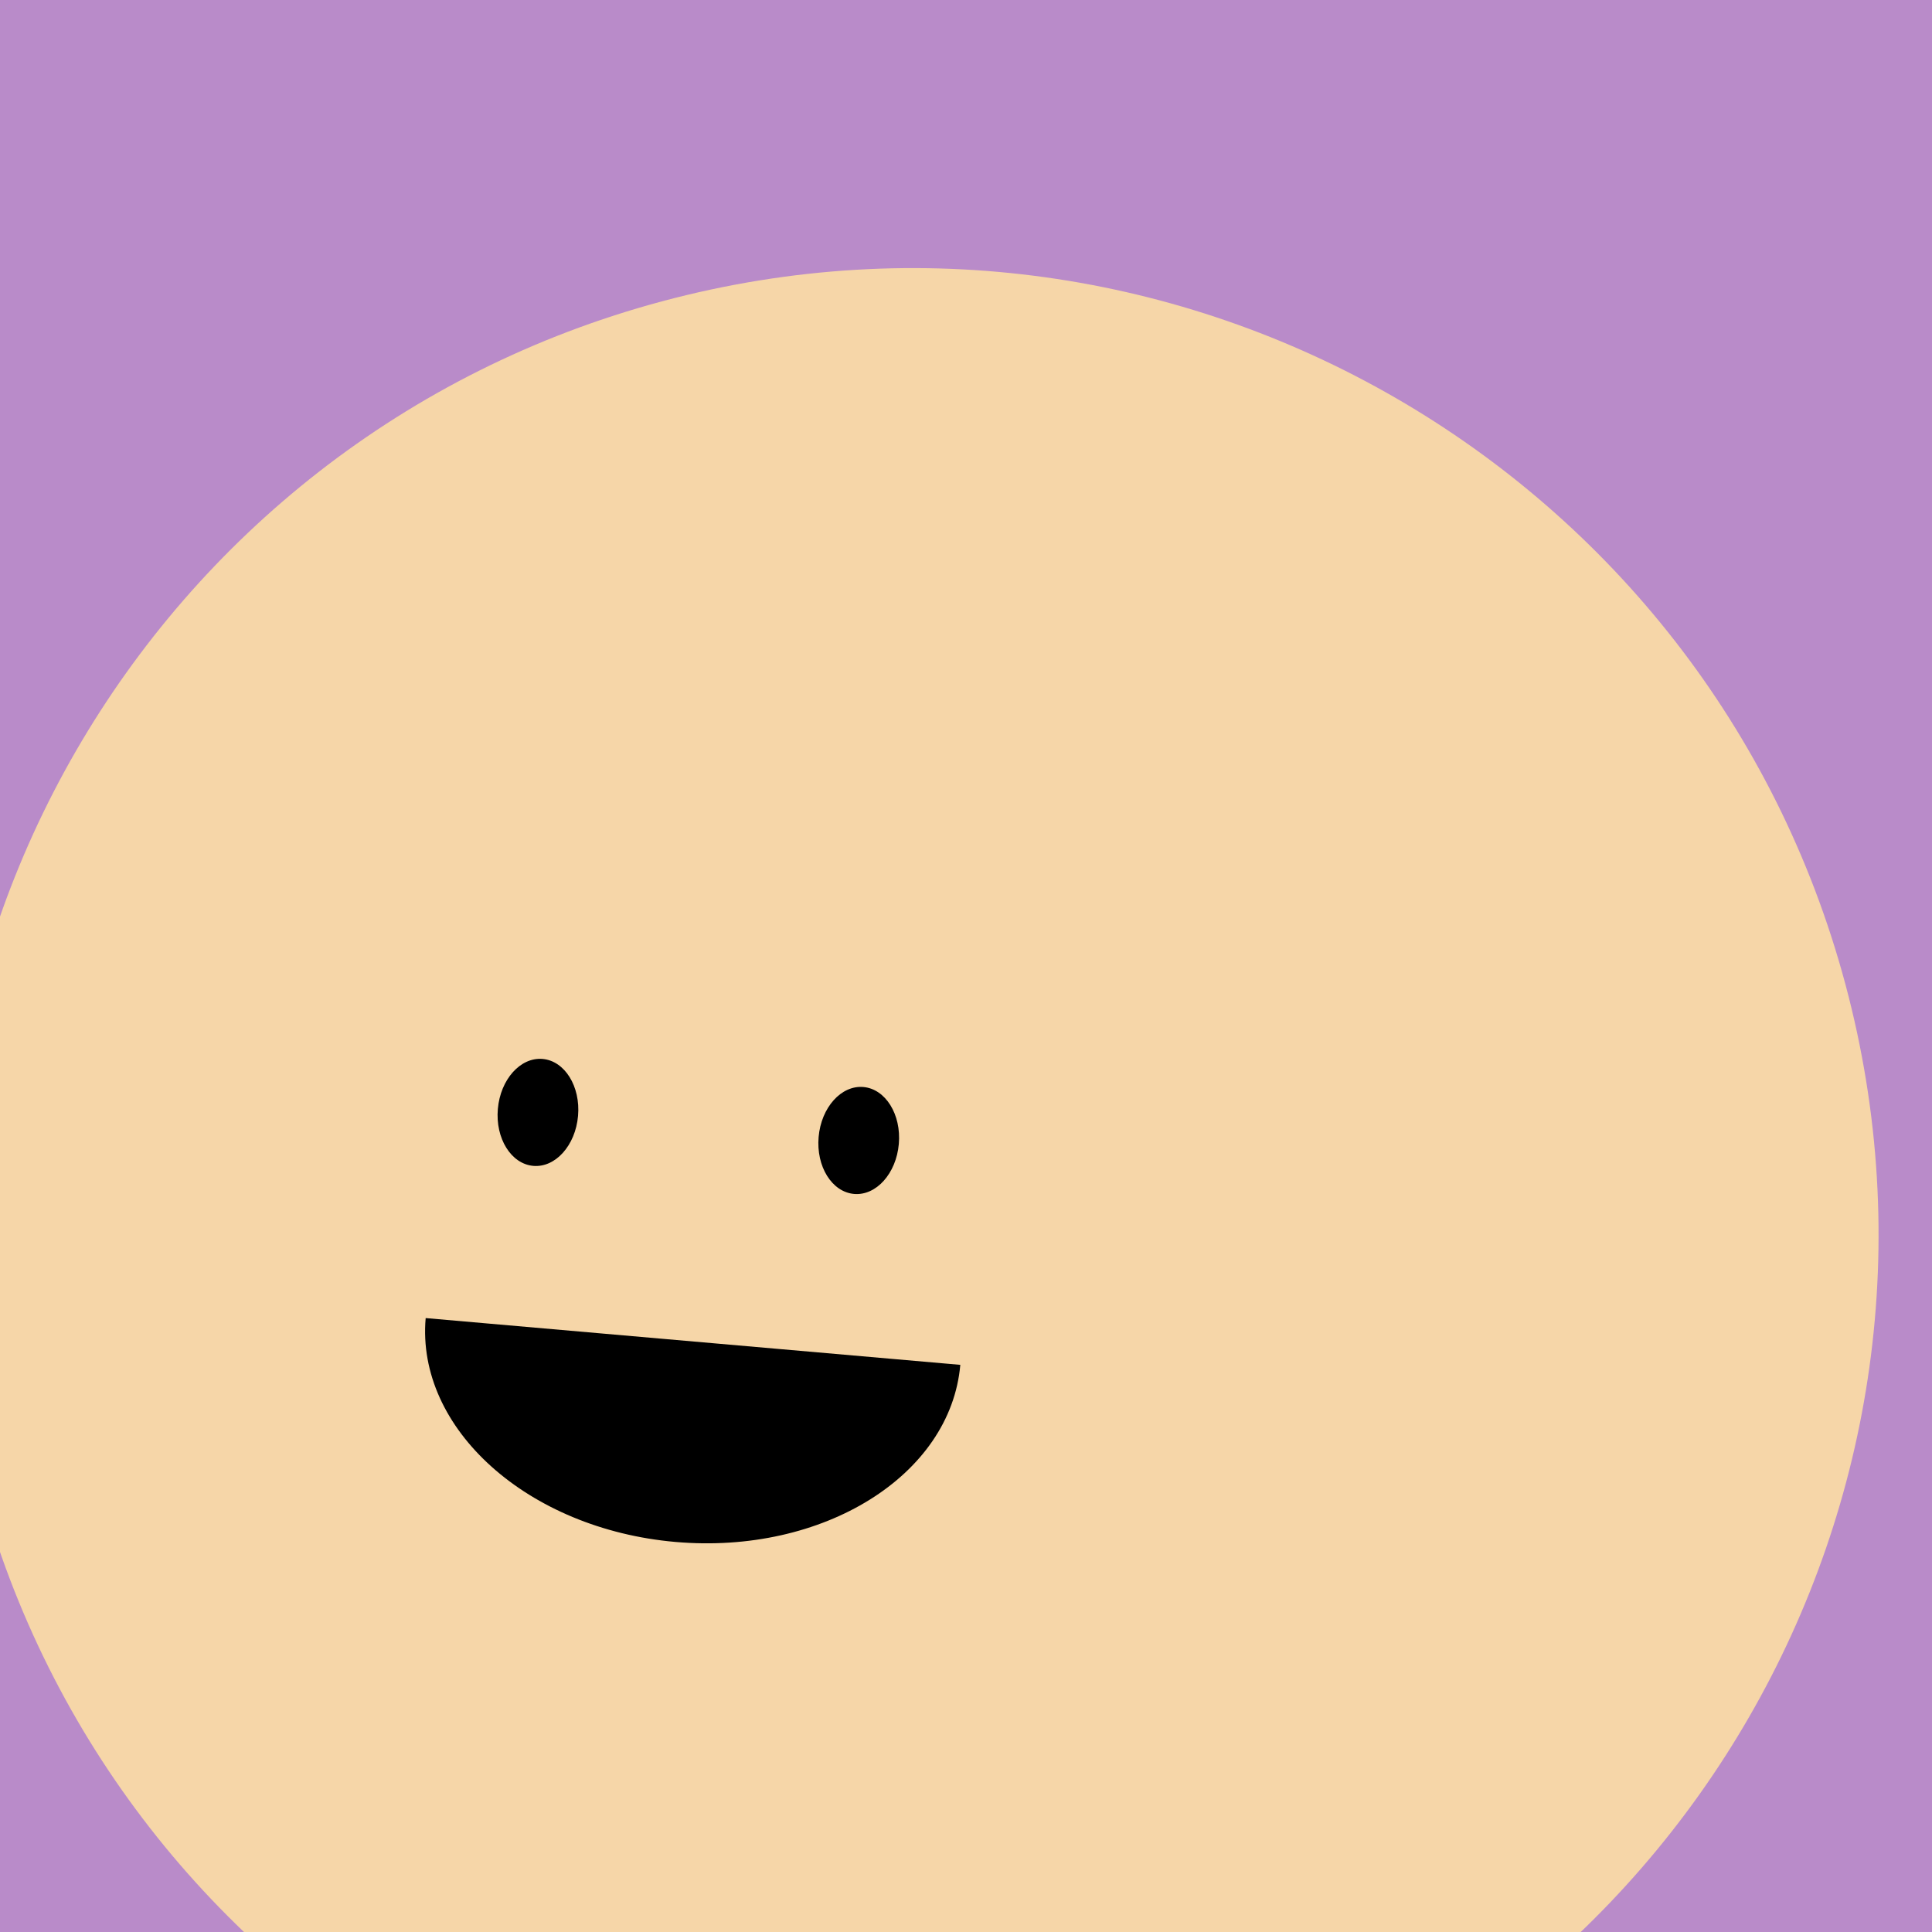
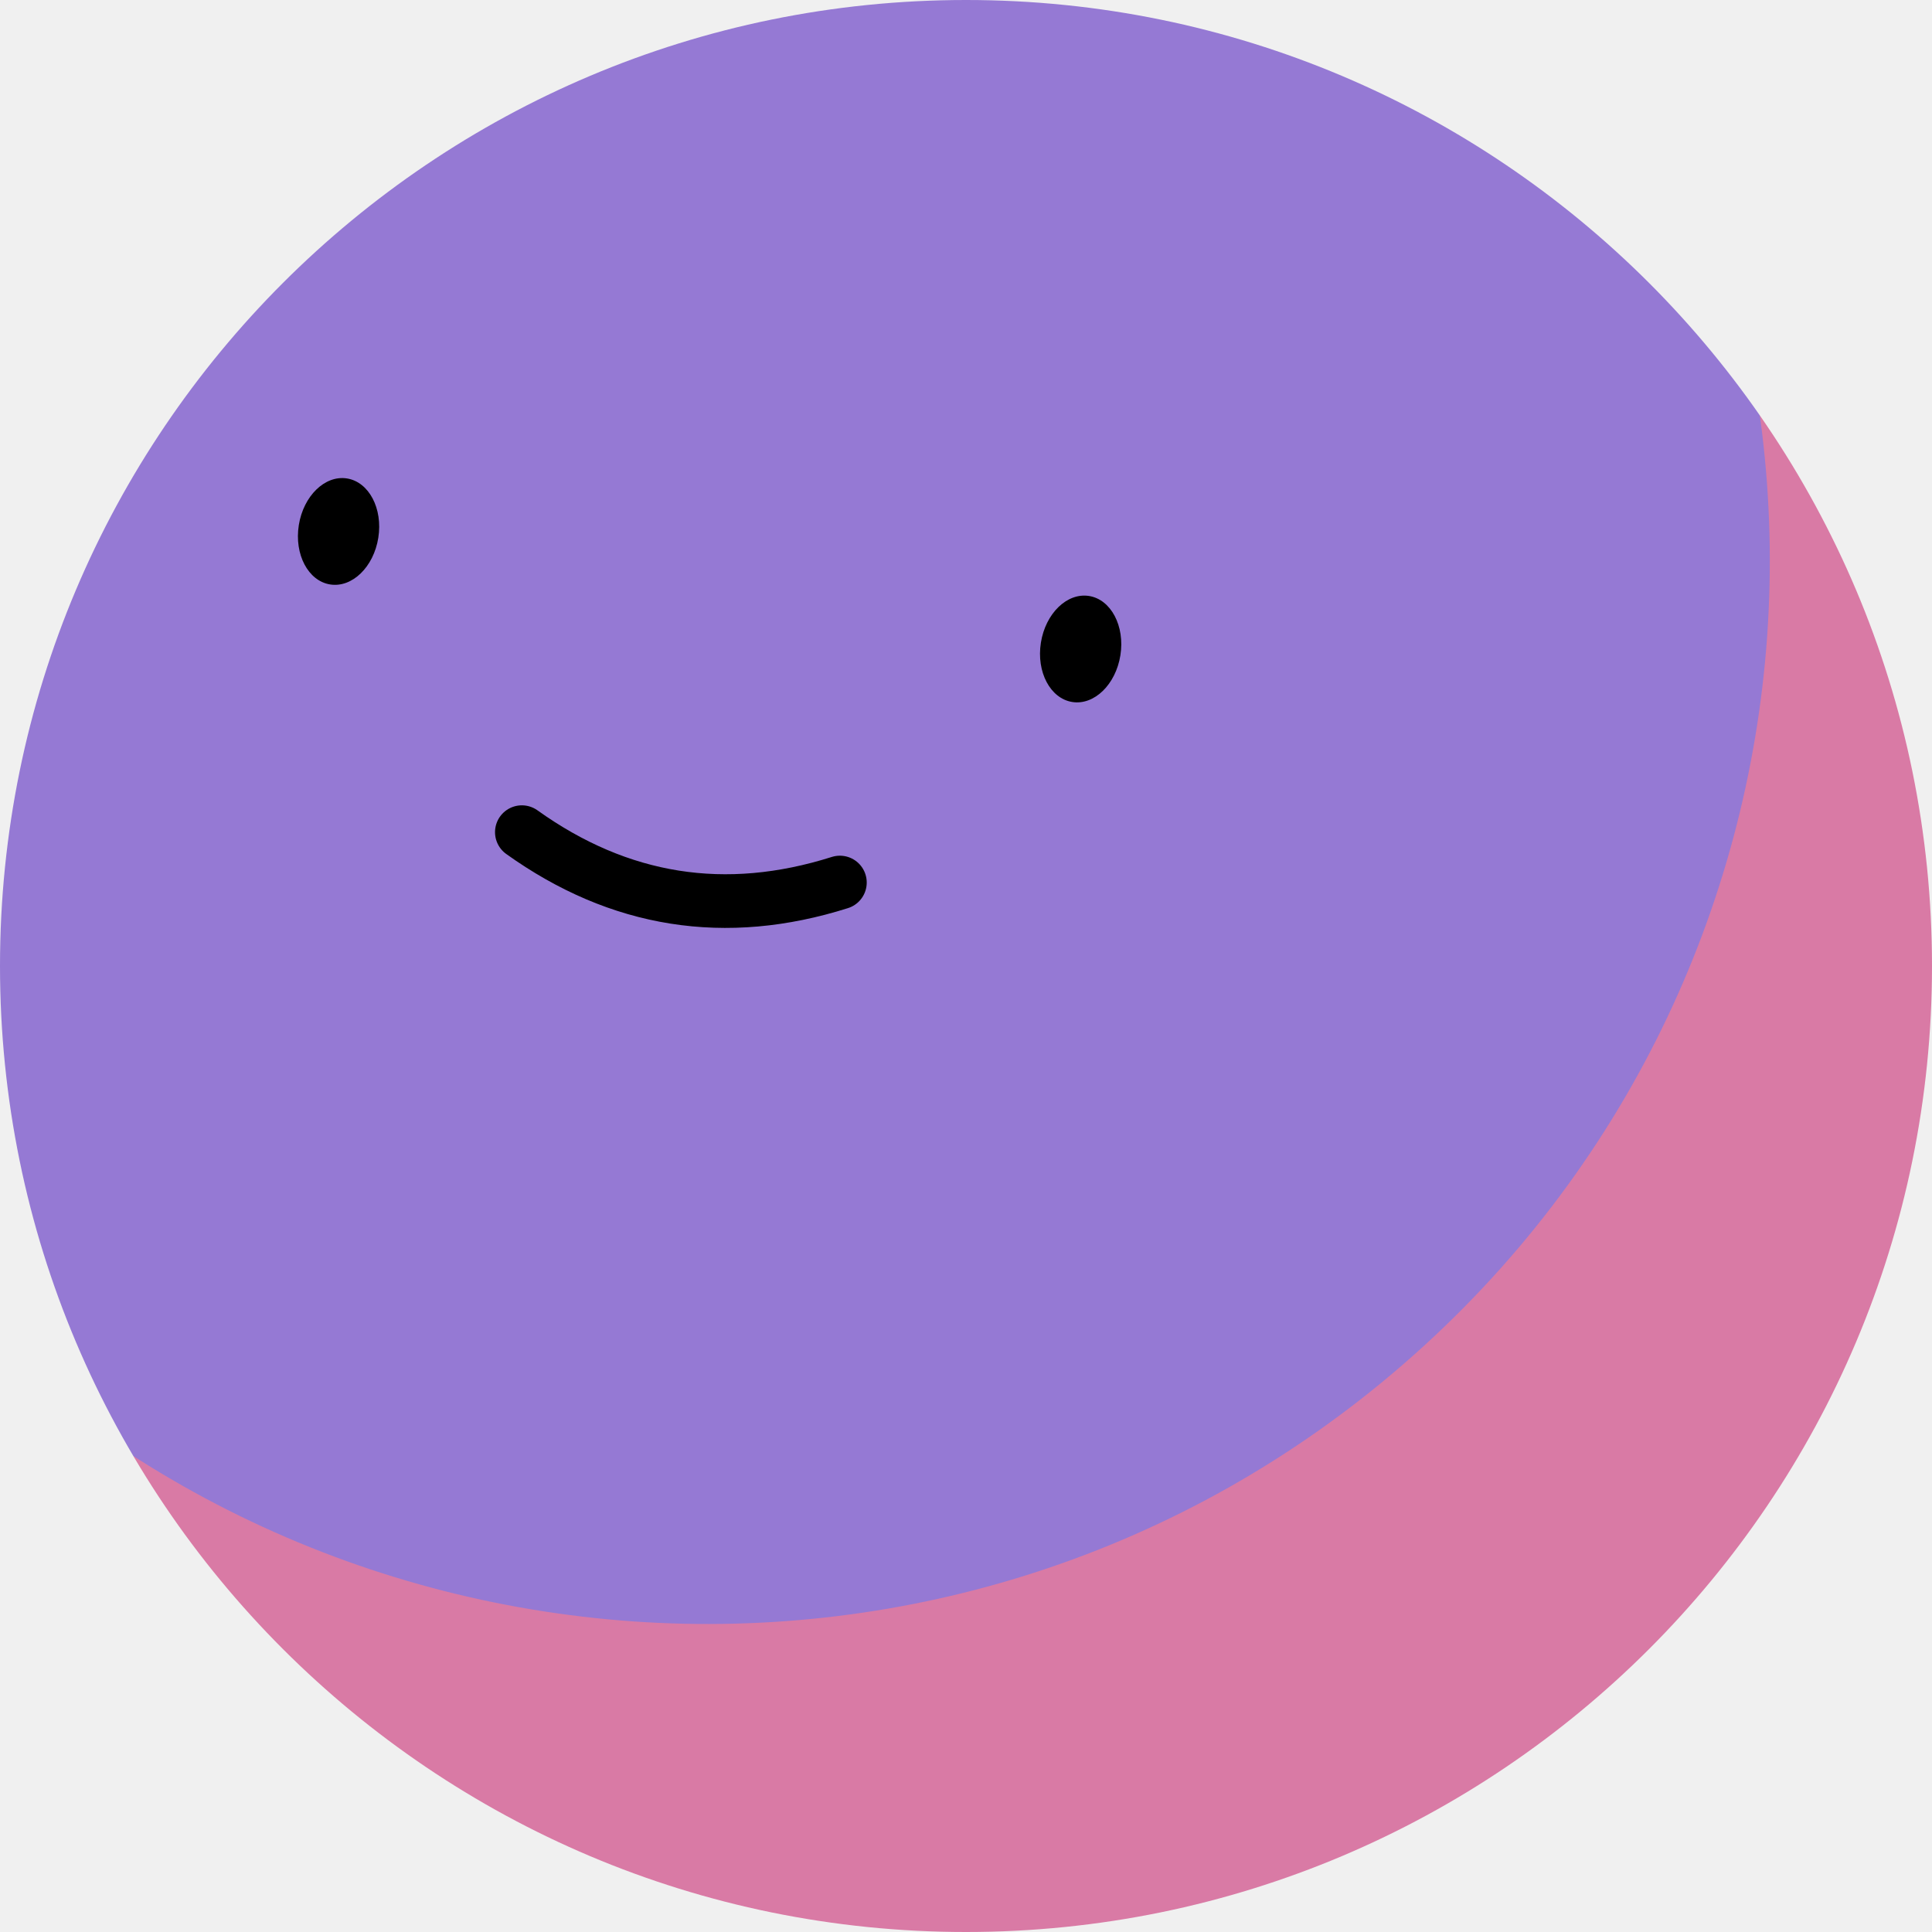
<svg xmlns="http://www.w3.org/2000/svg" viewBox="0 0 36 36" fill="none" role="img" width="128" height="128">
  <mask id="_R_0_" maskUnits="userSpaceOnUse" x="0" y="0" width="36" height="36">
-     <rect width="36" height="36" fill="#FFFFFF" />
+     <rect width="36" height="36" rx="72" fill="#FFFFFF" />
  </mask>
  <g mask="url(#_R_0_)">
-     <rect width="36" height="36" fill="#b98bc9" />
-     <rect x="0" y="0" width="36" height="36" transform="translate(-1 5) rotate(165 18 18) scale(1)" fill="#f6d6a8" rx="36" />
-     <g transform="translate(-5 6) rotate(5 18 18)">
-       <path d="M13,19 a1,0.75 0 0,0 10,0" fill="#000000" />
-       <rect x="14" y="14" width="1.5" height="2" rx="1" stroke="none" fill="#000000" />
-       <rect x="20" y="14" width="1.5" height="2" rx="1" stroke="none" fill="#000000" />
+     <rect width="36" height="36" fill="#d97aa5" />
+     <rect x="0" y="0" width="36" height="36" transform="translate(-5 -5) rotate(229 18 18) scale(1.1)" fill="#9579d4" rx="36" />
+     <g transform="translate(-5 -4) rotate(9 18 18)">
+       <path d="M15 20c2 1 4 1 6 0" stroke="#000000" fill="none" stroke-linecap="round" />
+       <rect x="10" y="14" width="1.5" height="2" rx="1" stroke="none" fill="#000000" />
+       <rect x="24" y="14" width="1.5" height="2" rx="1" stroke="none" fill="#000000" />
    </g>
  </g>
</svg>
